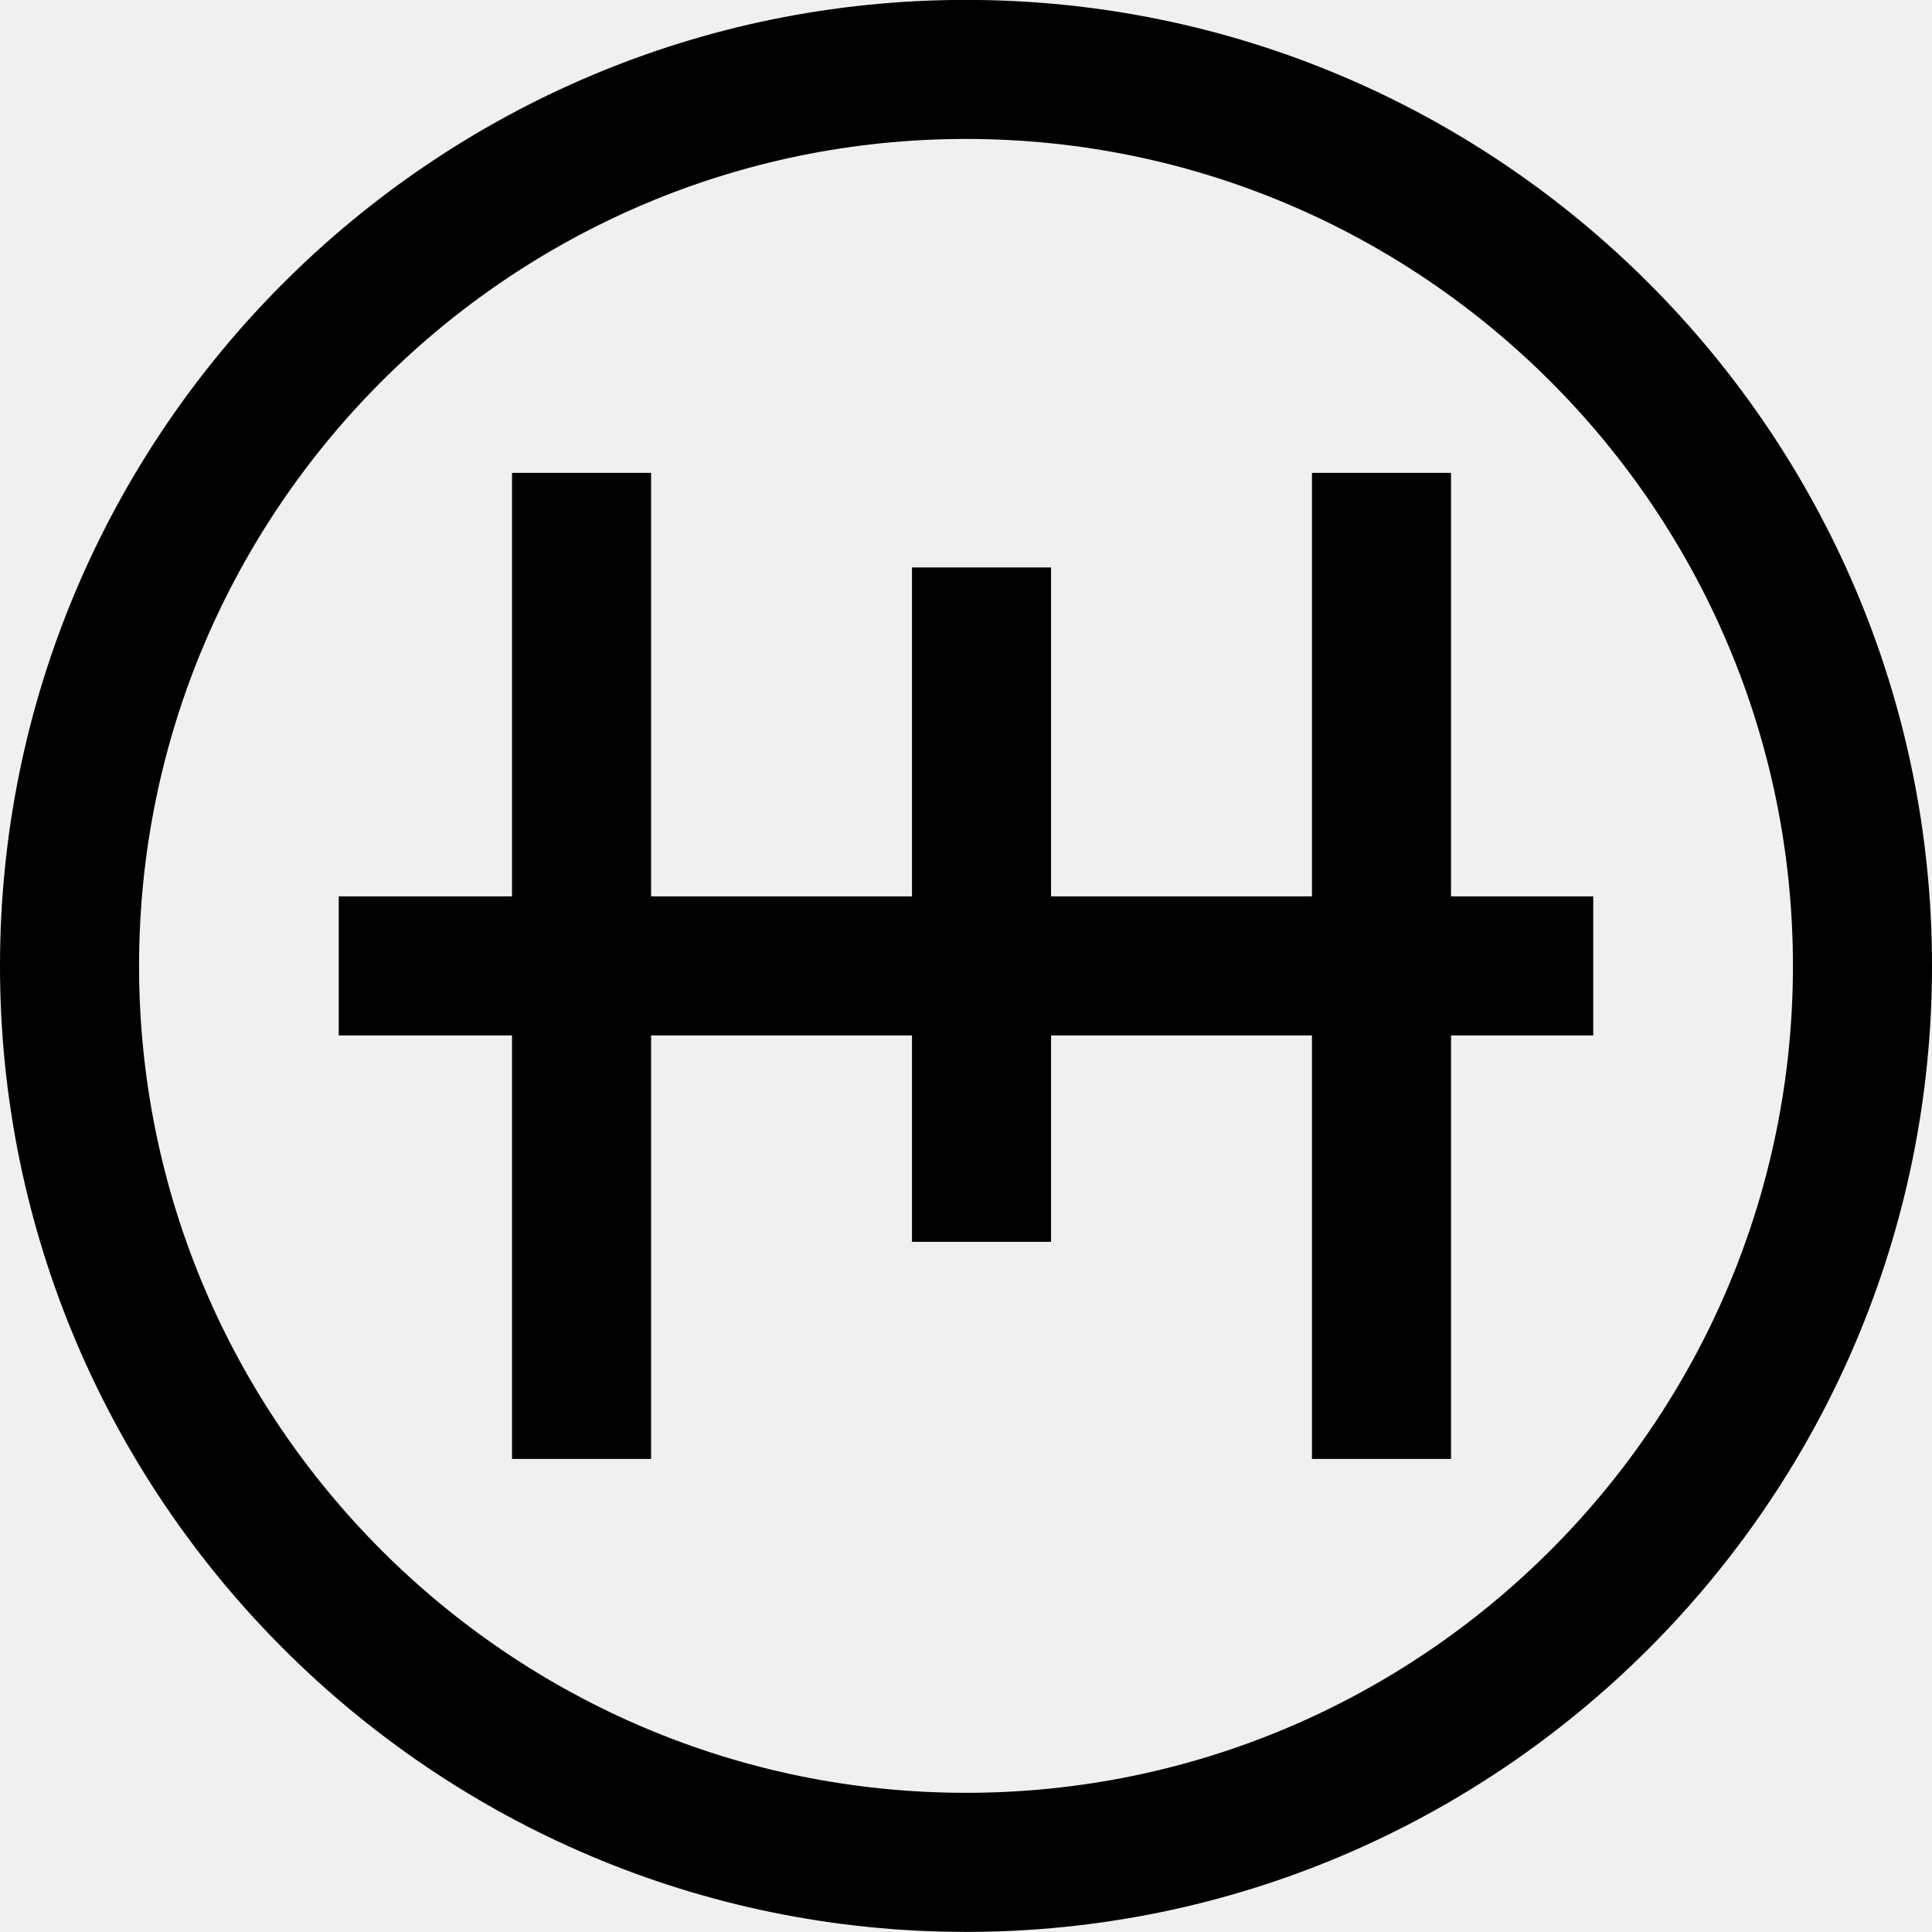
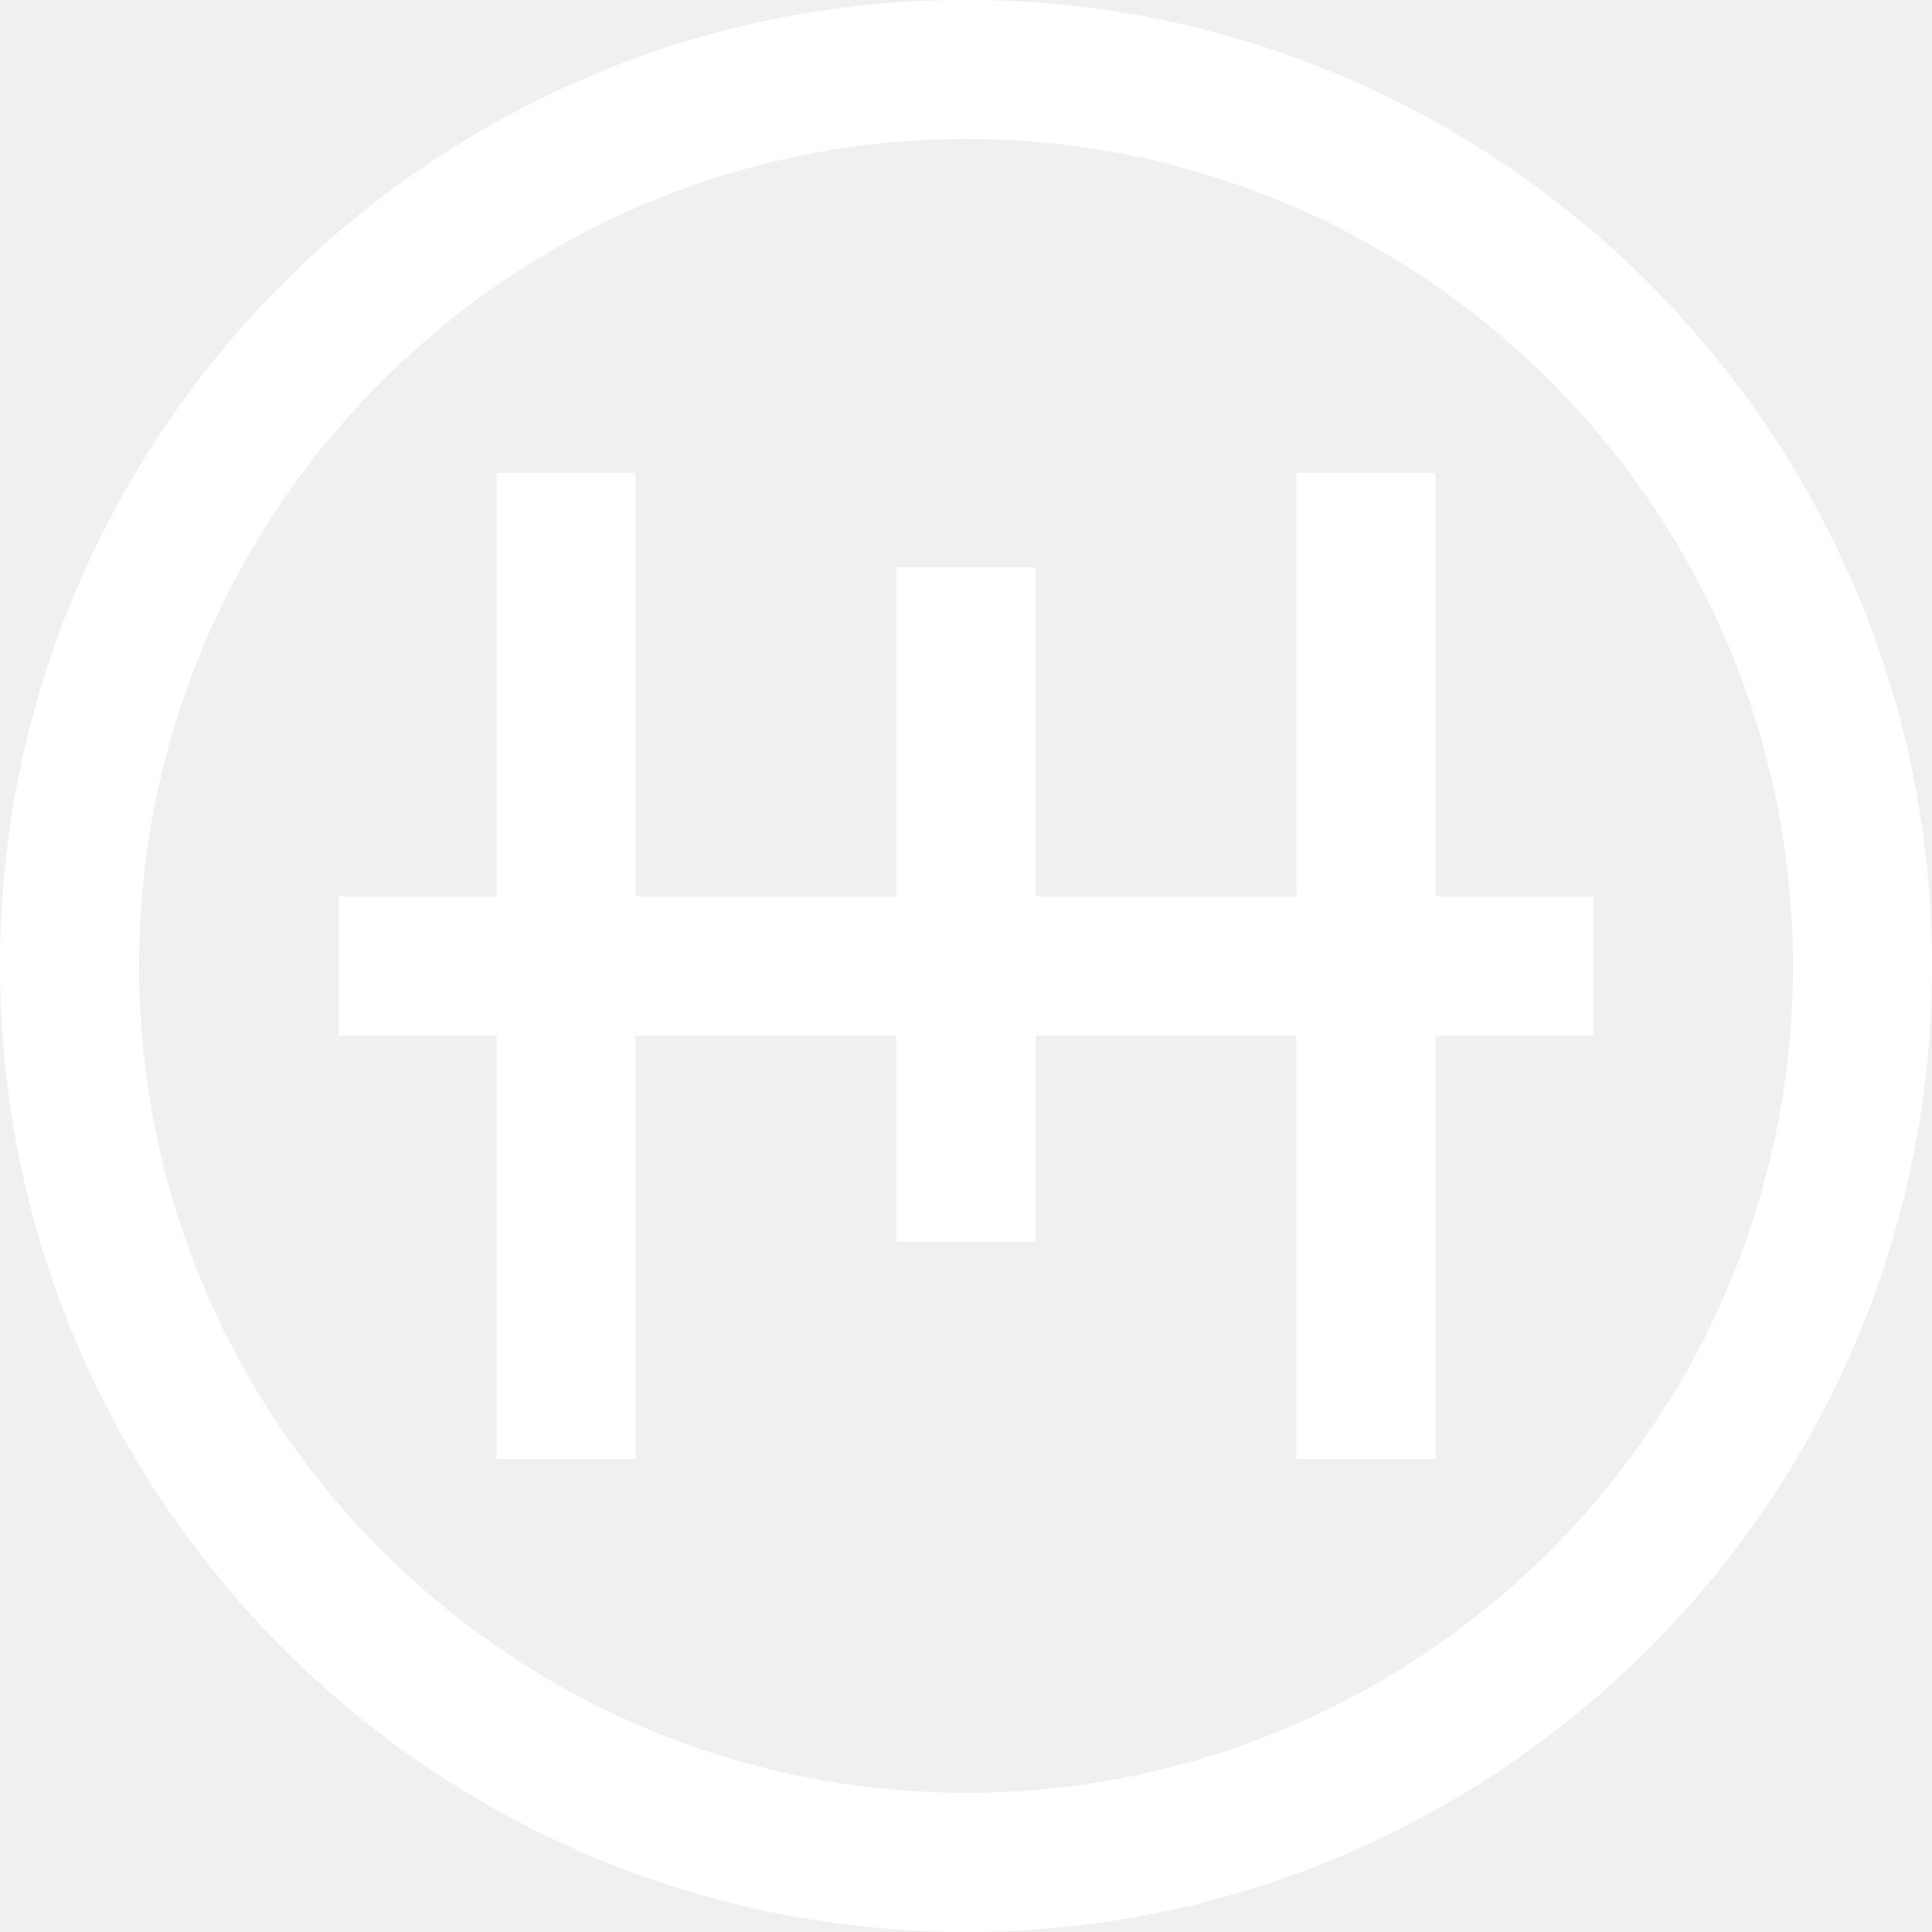
- <svg xmlns="http://www.w3.org/2000/svg" version="1.2" baseProfile="tiny" viewBox="0 0 1000 1000" width="1000" height="1000">
-   <path fill="#000000" d="M500,999.94C224.3,999.94,0,775.65,0,499.95S224.3-.05,500-.05s500,224.3,500,500-224.3,500-500,500ZM500,71.92c-236.01,0-428.02,192.01-428.02,428.02s192.01,428.02,428.02,428.02,428.02-192.01,428.02-428.02S736.02,71.92,500,71.92Z" />
-   <rect fill="#000000" x="679.07" y="244.75" width="71.98" height="510.39" />
-   <rect fill="#000000" x="175.33" y="463.96" width="649.33" height="71.98" />
-   <rect fill="#000000" x="472.05" y="293.72" width="71.97" height="349.04" />
-   <rect fill="#000000" x="265.02" y="244.75" width="71.98" height="510.39" />
+ <svg xmlns="http://www.w3.org/2000/svg" viewBox="0 0 1000 1000">
+   <path fill="#fff" d="M500,999.94C224.3,999.94,0,775.65,0,499.95S224.3-.05,500-.05s500,224.3,500,500-224.3,500-500,500ZM500,71.92c-236.01,0-428.02,192.01-428.02,428.02s192.01,428.02,428.02,428.02,428.02-192.01,428.02-428.02S736.02,71.92,500,71.92Z" />
+   <rect fill="#fff" x="175.34" y="463.96" width="649.33" height="71.98" />
+   <rect fill="#fff" x="671.04" y="244.75" width="71.98" height="510.39" />
+   <rect fill="#fff" x="464.01" y="293.72" width="71.97" height="349.04" />
+   <rect fill="#fff" x="256.99" y="244.75" width="71.98" height="510.39" />
</svg>
